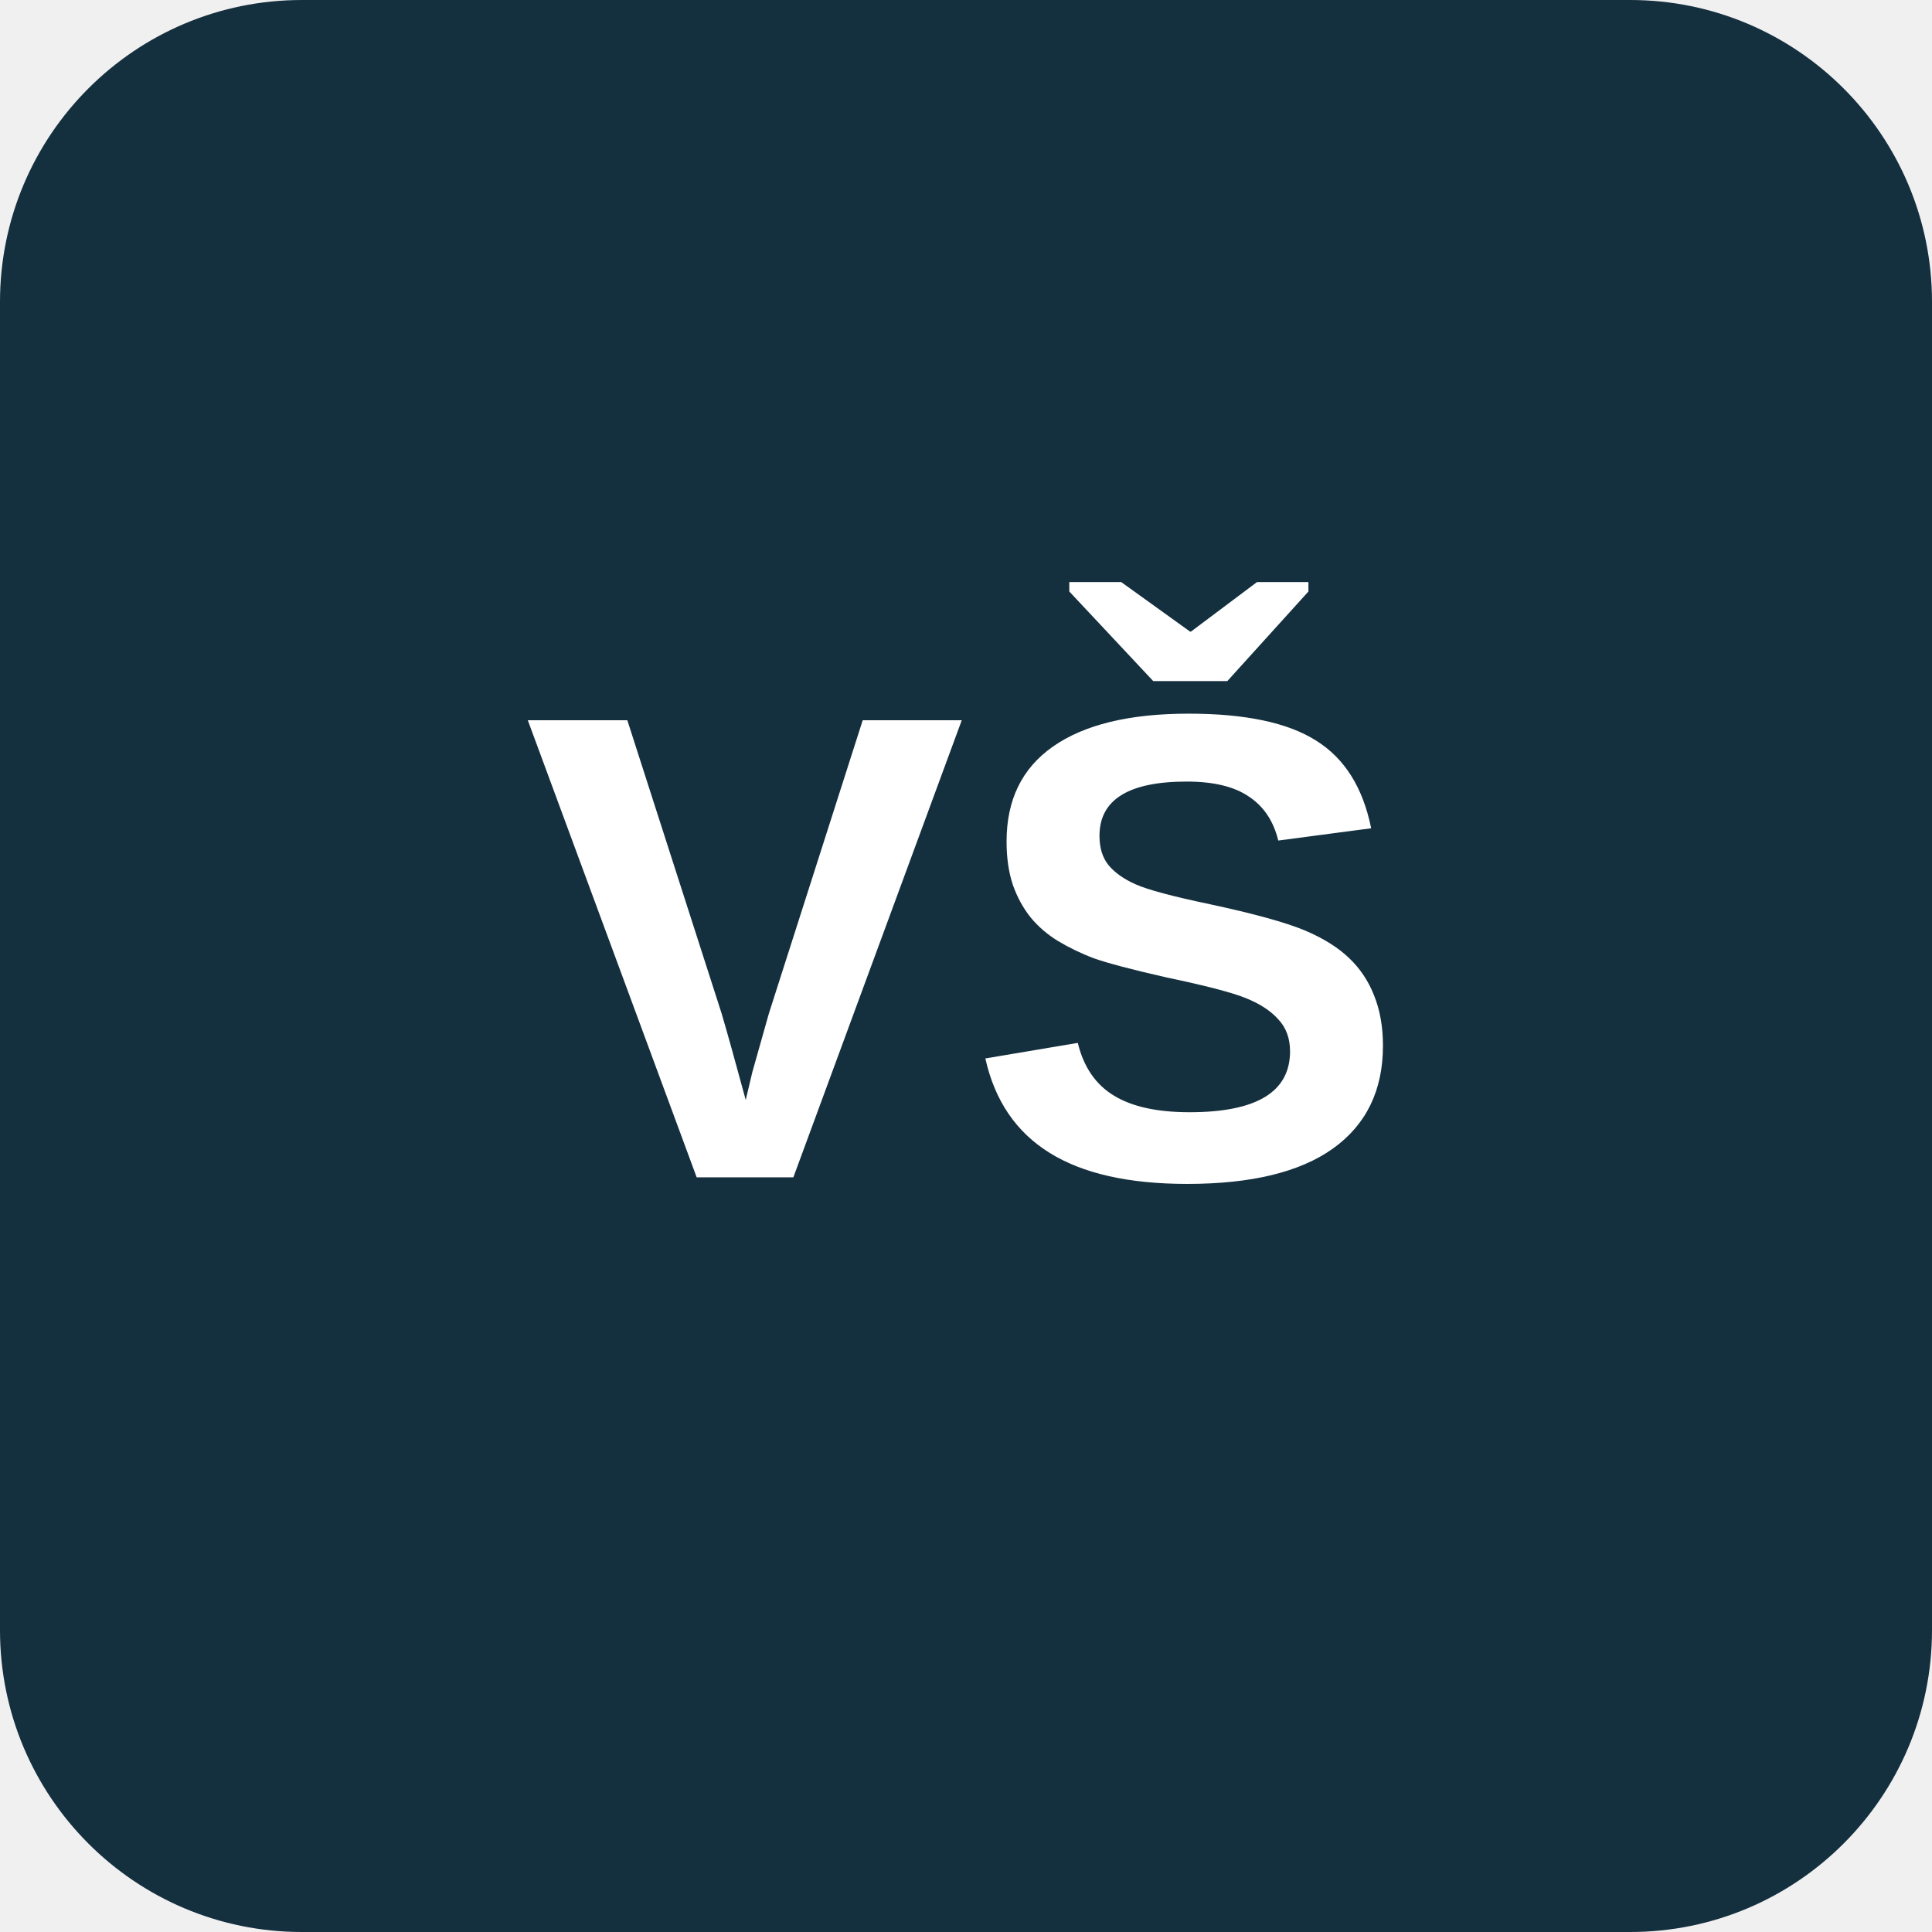
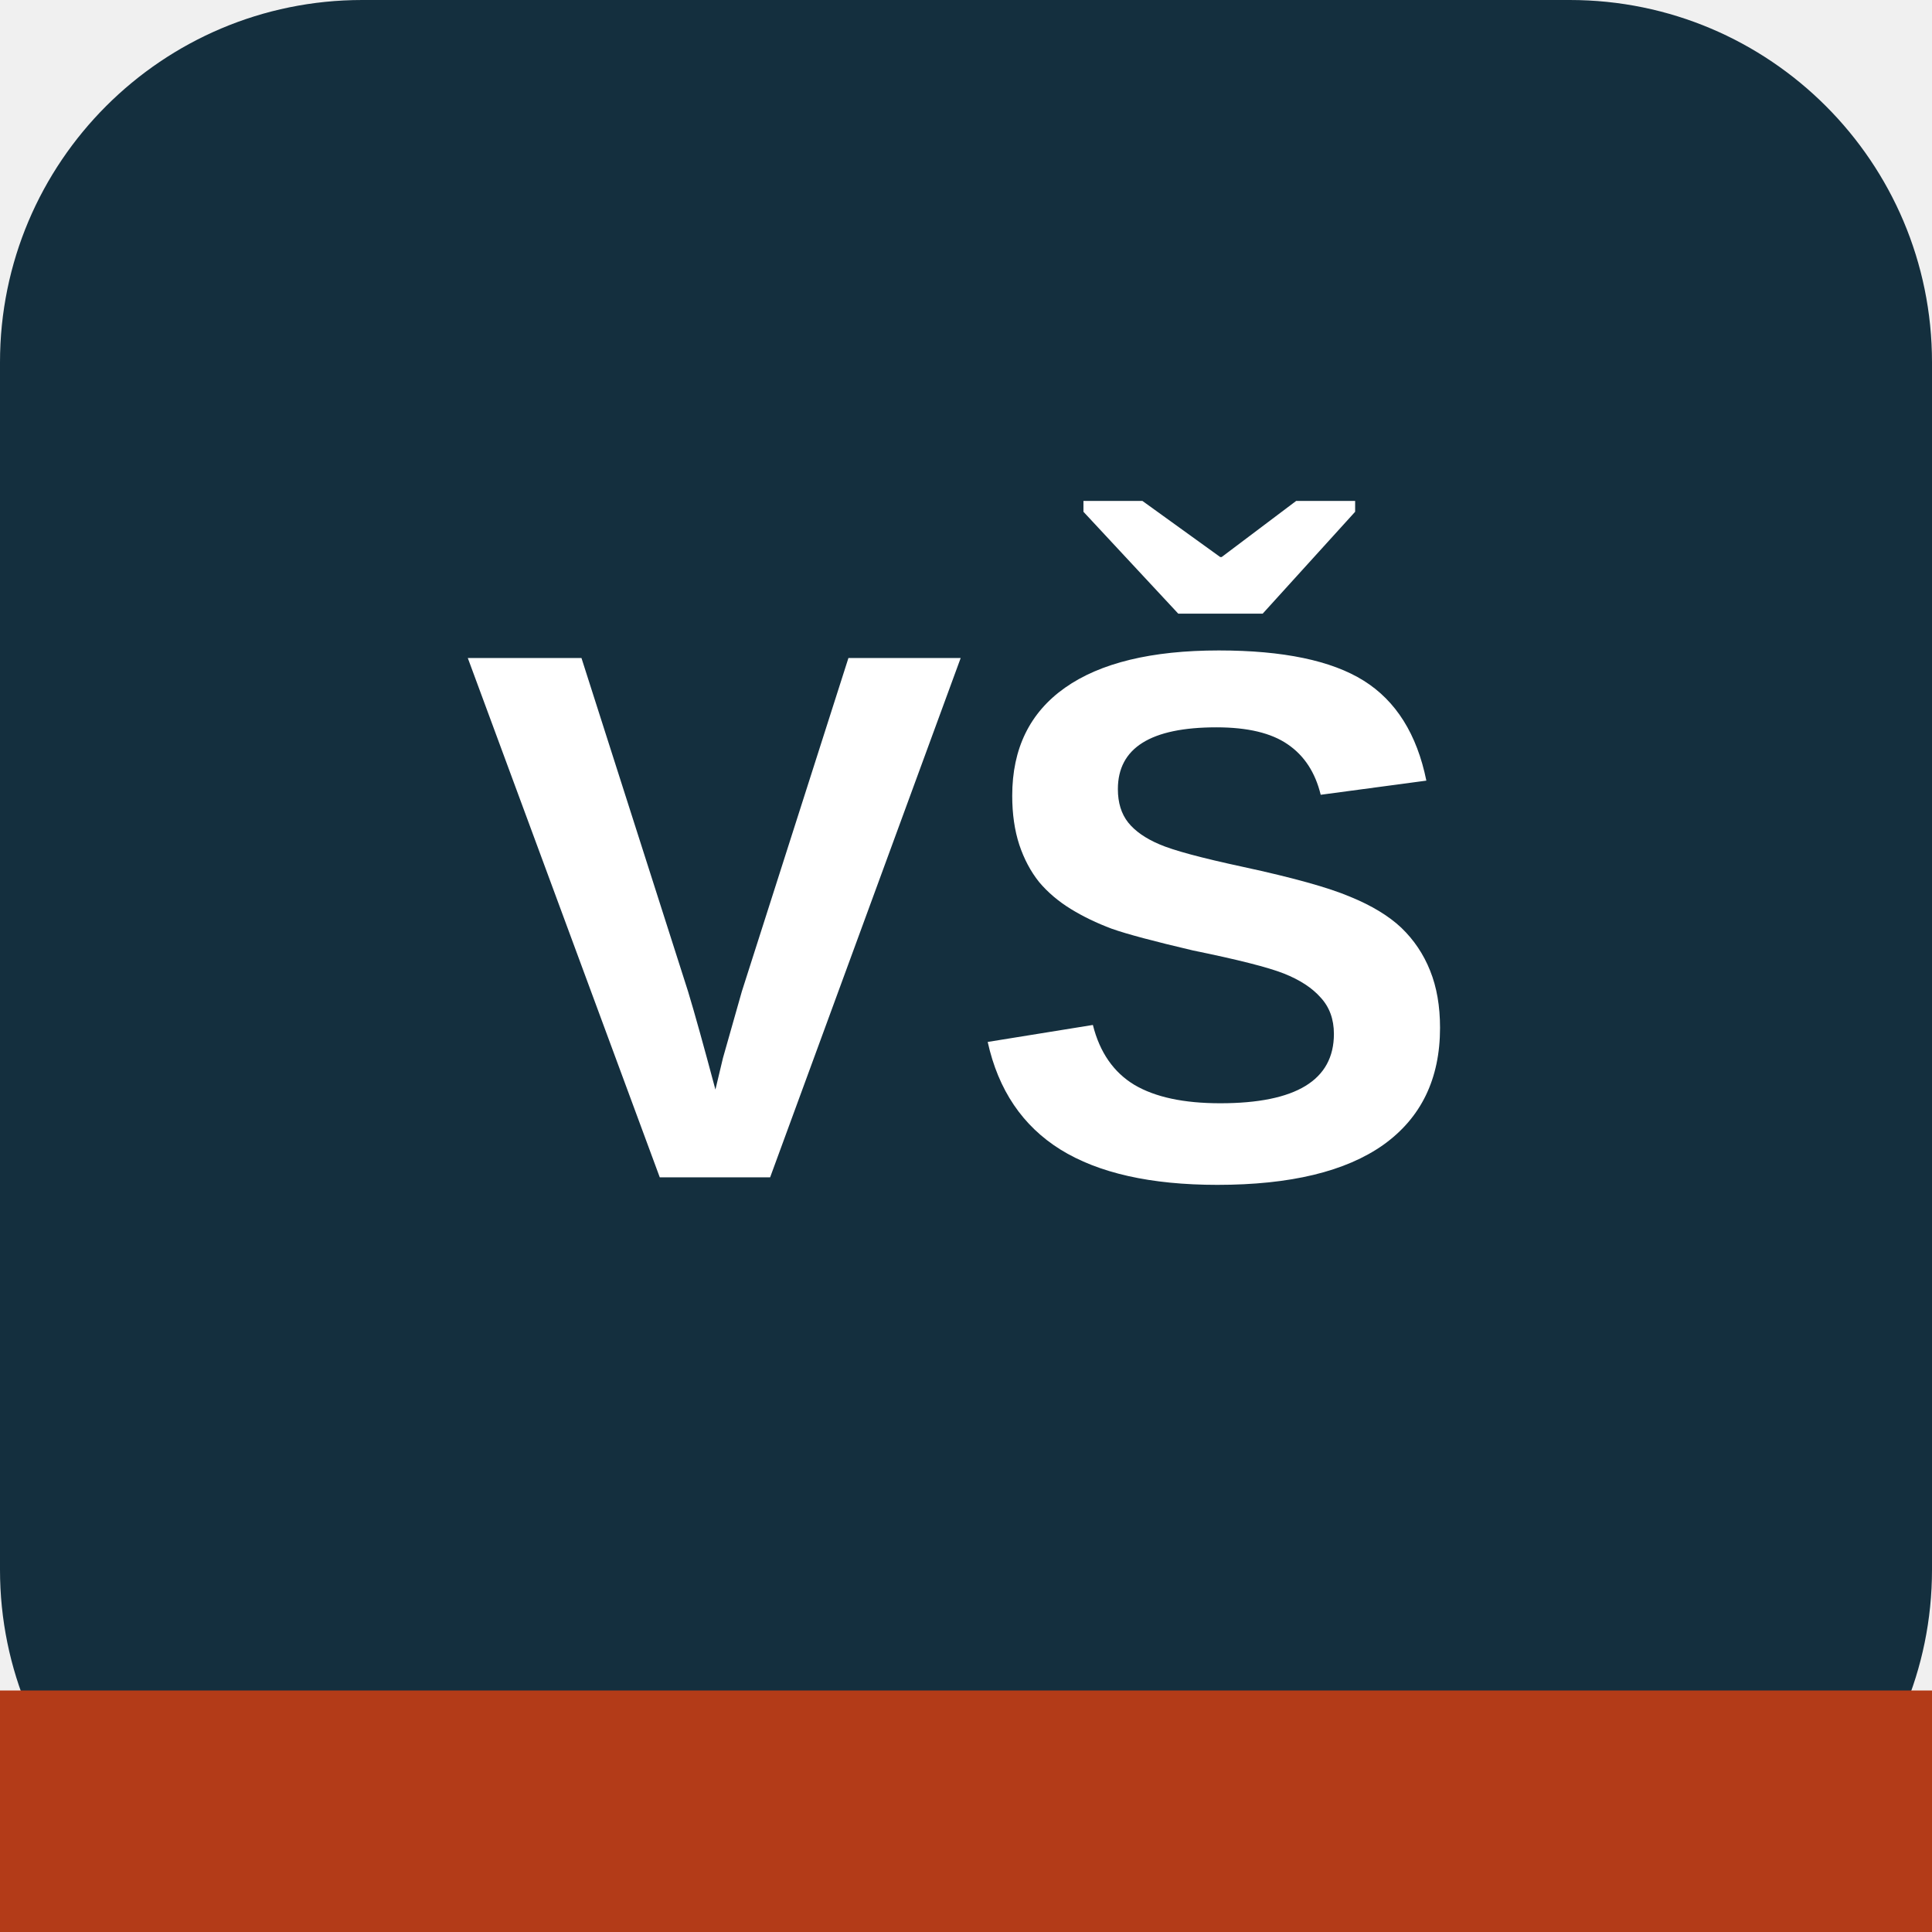
<svg xmlns="http://www.w3.org/2000/svg" viewBox="0 0 64 64">
-   <rect width="64" height="64" rx="10" fill="#142f3e" />
-   <text x="32" y="39" text-anchor="middle" font-family="Arial, Helvetica, sans-serif" font-size="22" font-weight="800" fill="#ffffff">VŠ</text>
+   <rect width="64" height="64" rx="12" fill="#142f3e" />
+   <path d="M0 56h64v8H0z" fill="#b33b18" />
+   <text x="32" y="39" text-anchor="middle" font-family="Arial, Helvetica, sans-serif" font-size="25" font-weight="900" fill="#ffffff">VŠ</text>
</svg>
